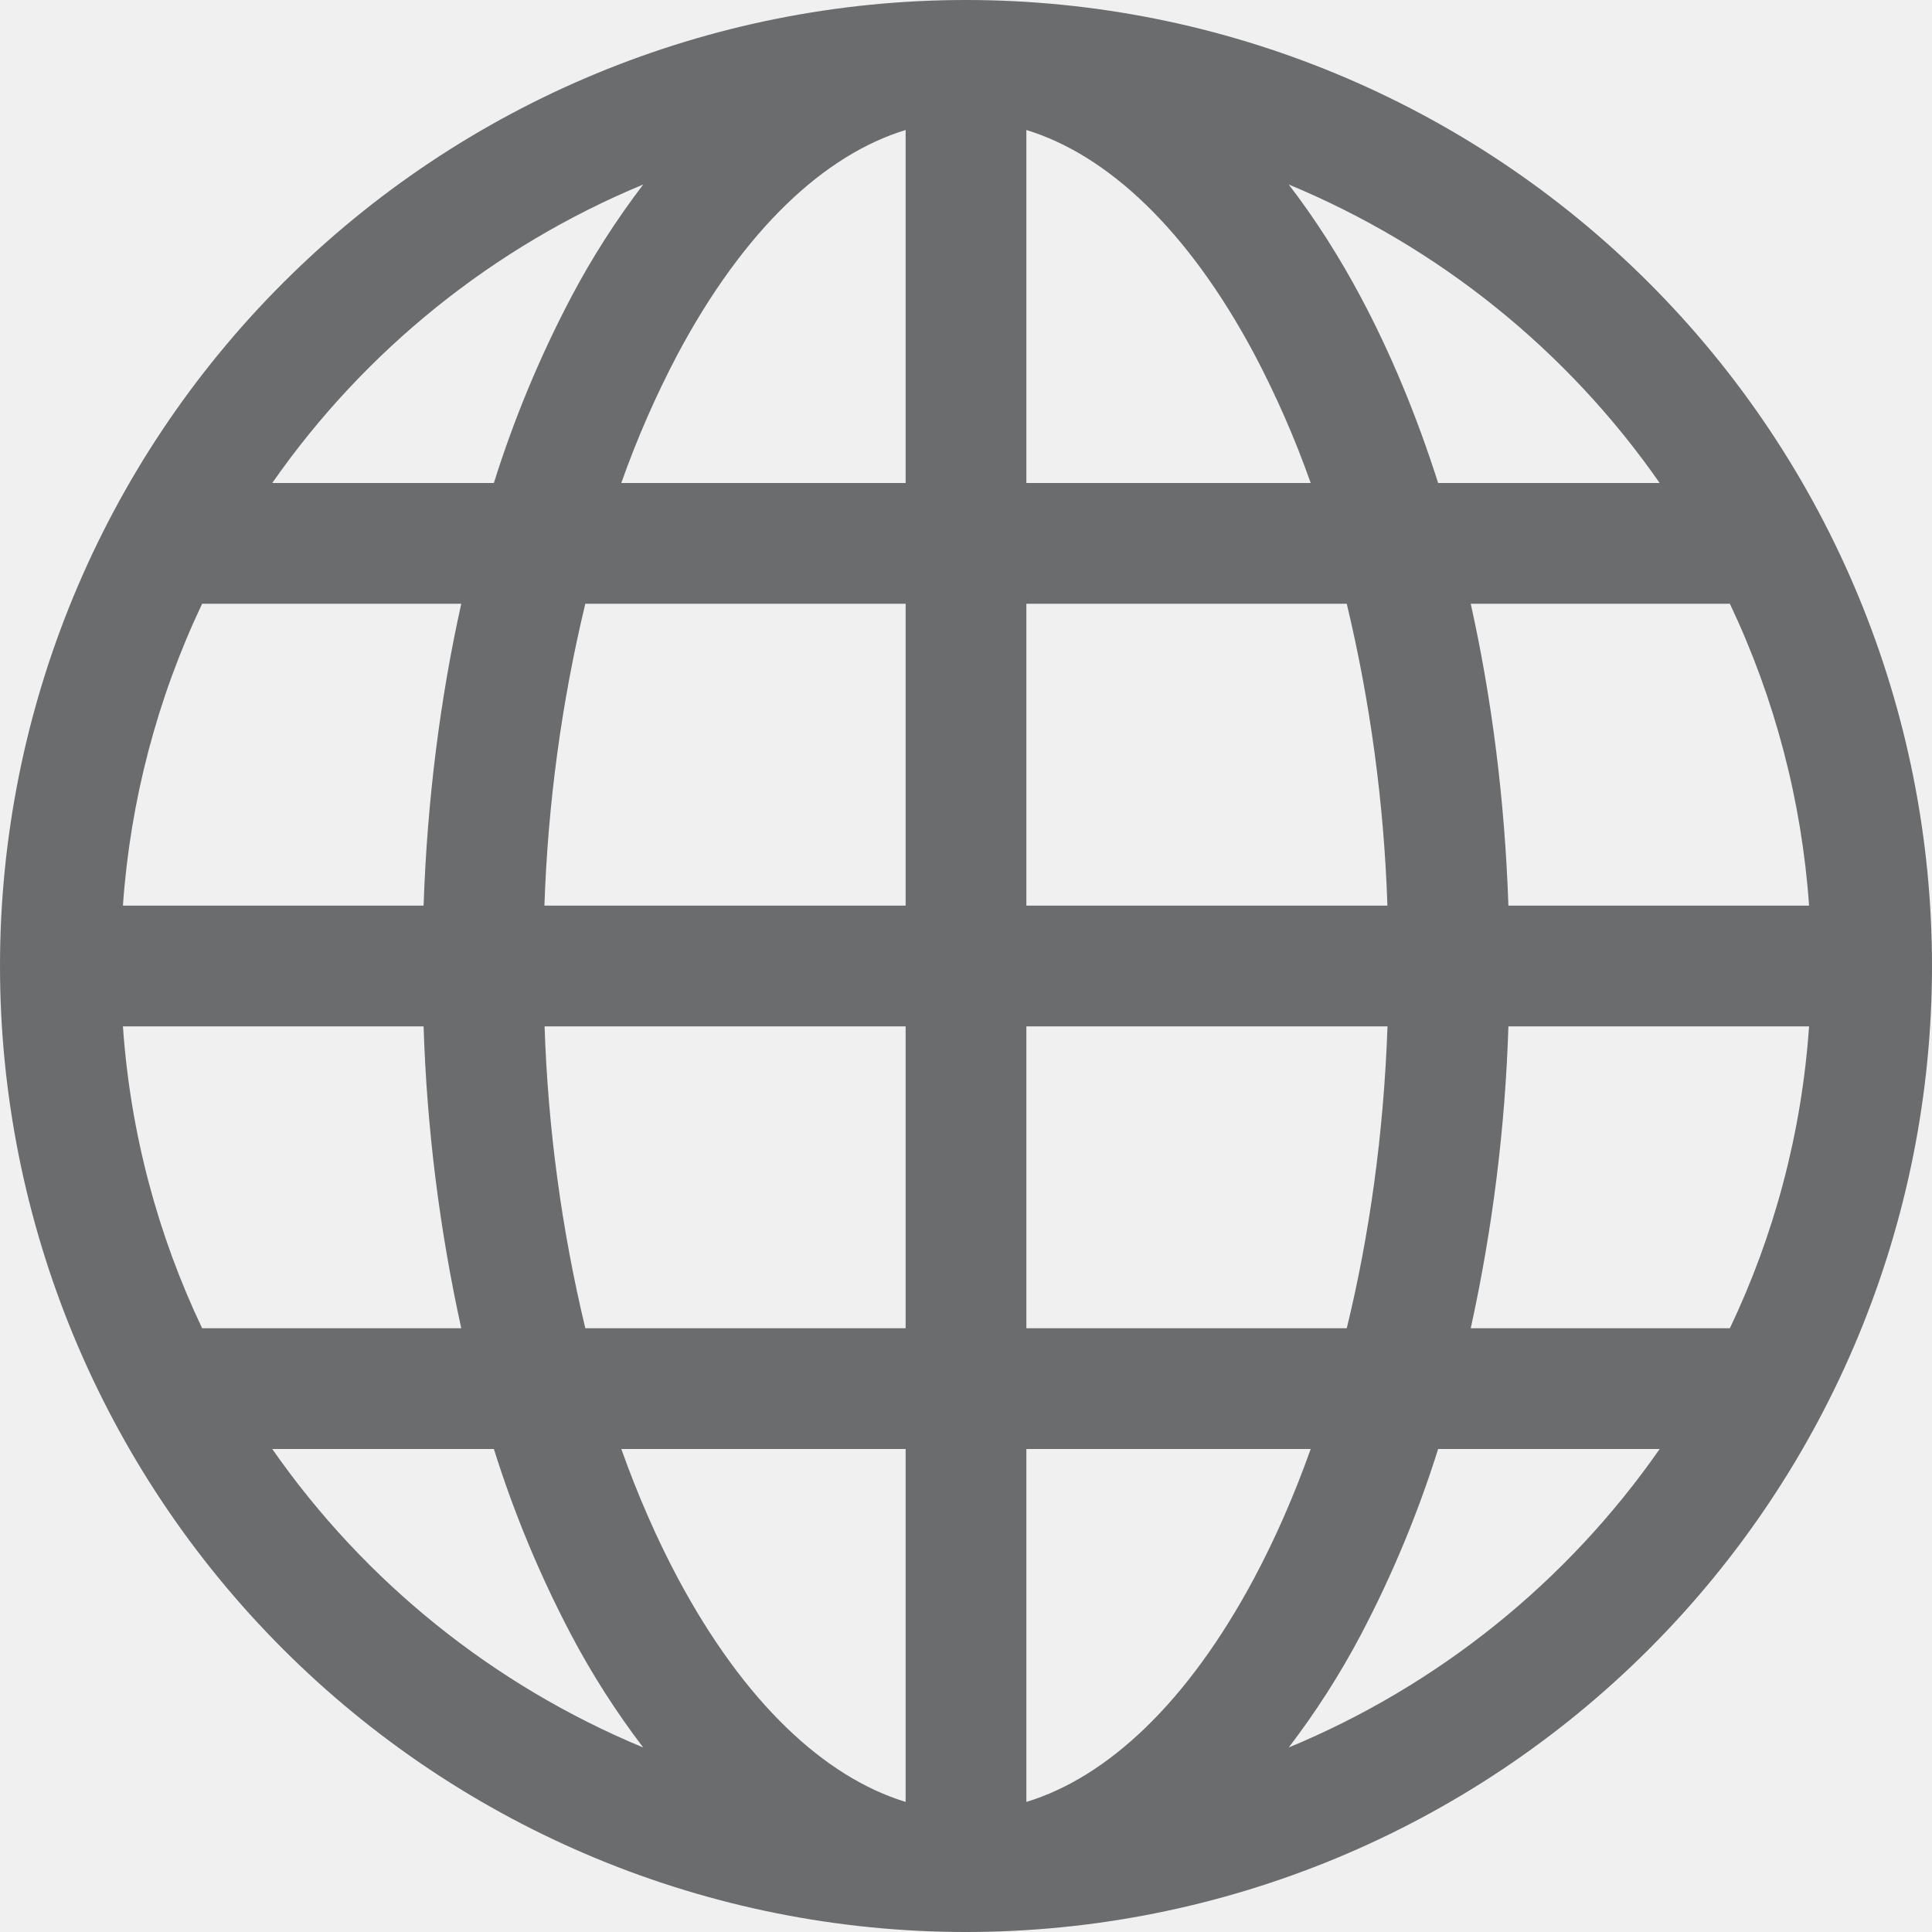
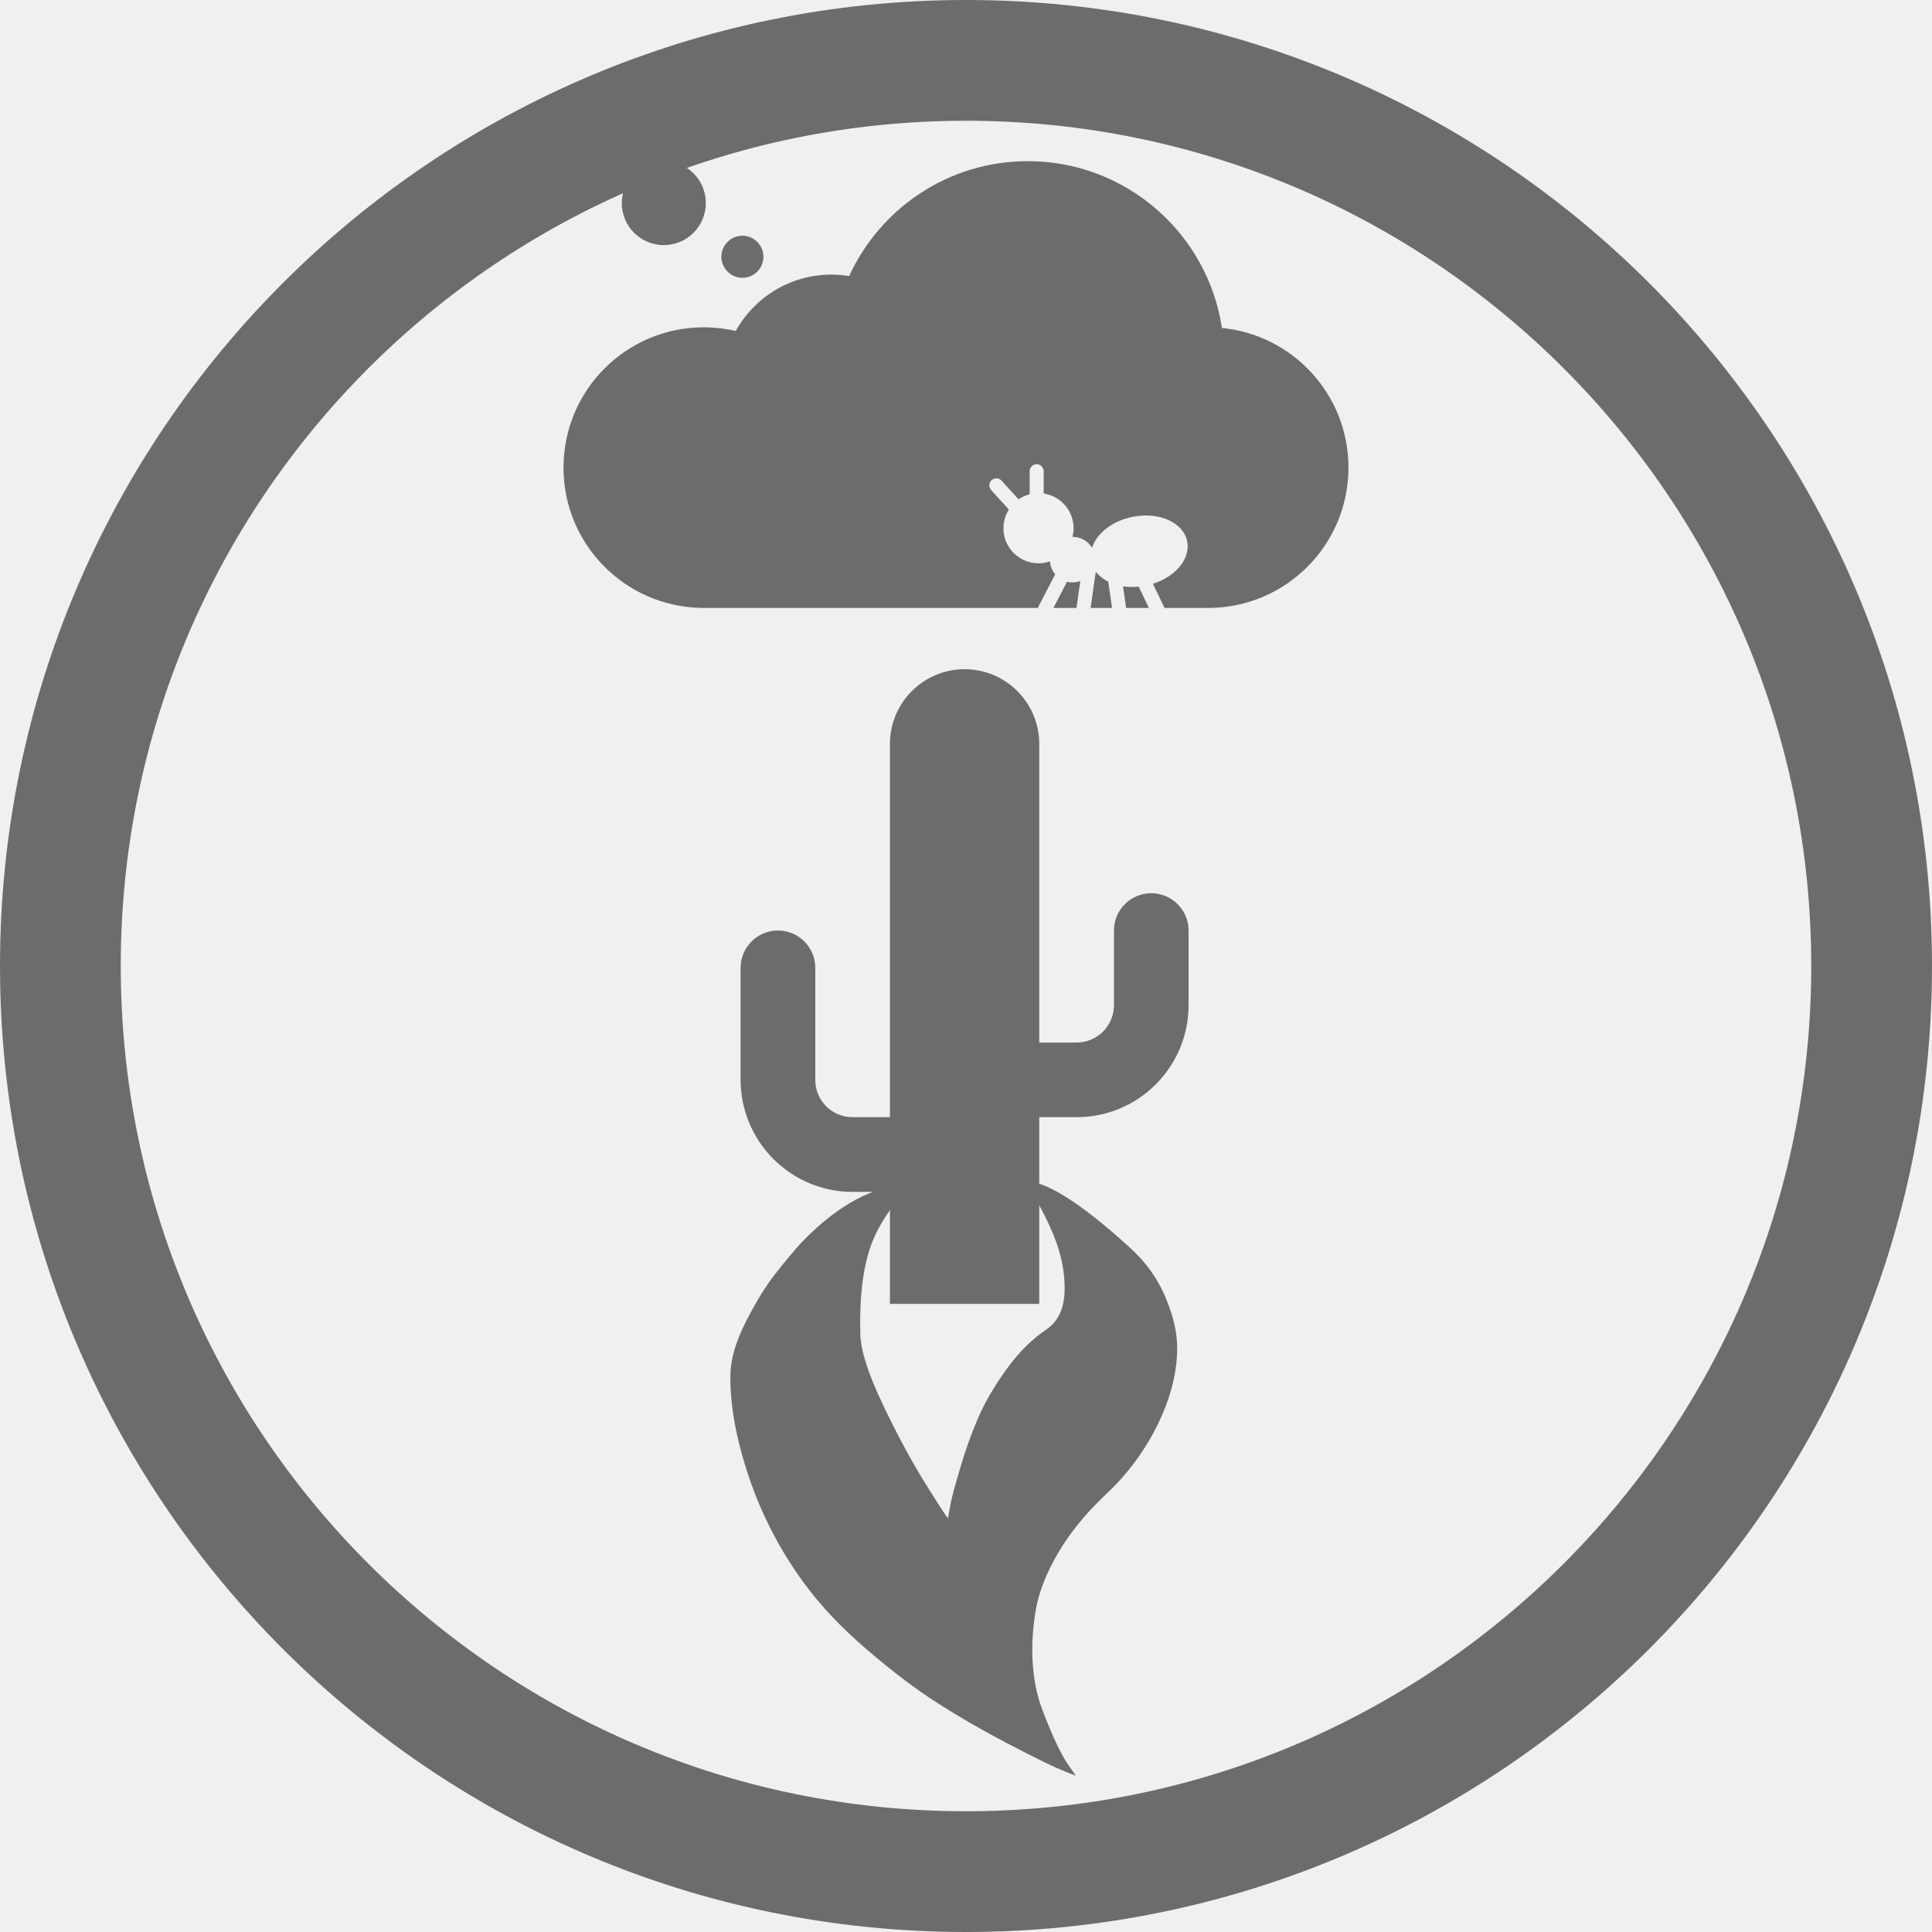
<svg xmlns="http://www.w3.org/2000/svg" width="24" height="24" viewBox="0 0 24 24" fill="none">
-   <path d="M0 12C0 8.817 1.264 5.765 3.515 3.515C5.765 1.264 8.817 0 12 0C15.183 0 18.235 1.264 20.485 3.515C22.736 5.765 24 8.817 24 12C24 15.183 22.736 18.235 20.485 20.485C18.235 22.736 15.183 24 12 24C8.817 24 5.765 22.736 3.515 20.485C1.264 18.235 0 15.183 0 12ZM11.25 1.615C10.245 1.921 9.248 2.845 8.419 4.398C8.147 4.914 7.912 5.45 7.718 6H11.25V1.615ZM6.135 6C6.385 5.203 6.706 4.431 7.095 3.692C7.354 3.201 7.654 2.733 7.99 2.292C6.132 3.063 4.533 4.349 3.382 6H6.135ZM5.262 11.25C5.307 9.934 5.469 8.673 5.73 7.5H2.511C1.952 8.678 1.618 9.95 1.527 11.25H5.262ZM7.271 7.5C6.975 8.73 6.806 9.986 6.763 11.25H11.25V7.5H7.271ZM12.75 7.5V11.25H17.235C17.193 9.986 17.024 8.73 16.73 7.5H12.75ZM6.765 12.75C6.807 14.014 6.976 15.27 7.271 16.5H11.25V12.75H6.765ZM12.75 12.75V16.5H16.73C17.01 15.352 17.189 14.088 17.236 12.75H12.75ZM7.718 18C7.925 18.579 8.16 19.116 8.419 19.602C9.248 21.154 10.246 22.077 11.25 22.384V18H7.718ZM7.99 21.708C7.654 21.267 7.354 20.799 7.095 20.308C6.706 19.569 6.385 18.797 6.135 18H3.382C4.533 19.651 6.132 20.937 7.99 21.708ZM5.73 16.5C5.459 15.267 5.302 14.012 5.262 12.75H1.527C1.62 14.085 1.964 15.35 2.511 16.5H5.73ZM16.009 21.708C17.868 20.937 19.467 19.651 20.617 18H17.865C17.615 18.797 17.294 19.569 16.905 20.308C16.646 20.799 16.346 21.267 16.009 21.708ZM12.75 18V22.384C13.755 22.078 14.752 21.154 15.581 19.602C15.84 19.116 16.076 18.579 16.282 18H12.75ZM18.27 16.5H21.489C22.037 15.35 22.38 14.085 22.473 12.75H18.738C18.698 14.012 18.541 15.267 18.27 16.5ZM22.473 11.25C22.382 9.95 22.048 8.678 21.489 7.5H18.27C18.531 8.673 18.693 9.934 18.738 11.25H22.473ZM16.905 3.692C17.276 4.388 17.598 5.162 17.865 6H20.617C19.467 4.349 17.868 3.063 16.009 2.292C16.337 2.718 16.637 3.189 16.905 3.692ZM16.282 6C16.088 5.45 15.853 4.914 15.581 4.398C14.752 2.845 13.755 1.923 12.75 1.615V6H16.282Z" fill="#6A6C6E" />
+   <g clip-path="url(#clip0_504_62)">
+     <path d="M9.958 15.433C10.414 14.959 10.873 14.717 11.335 14.705C11.072 14.972 10.895 15.24 10.806 15.51C10.716 15.78 10.676 16.133 10.687 16.572C10.692 16.774 10.784 17.064 10.965 17.443C11.145 17.822 11.325 18.156 11.506 18.446C11.687 18.735 11.777 18.873 11.776 18.858C11.785 18.81 11.796 18.747 11.811 18.67C11.826 18.592 11.866 18.444 11.931 18.226C11.995 18.007 12.069 17.803 12.151 17.613C12.233 17.423 12.35 17.223 12.501 17.012C12.653 16.801 12.819 16.636 12.999 16.515C13.146 16.415 13.221 16.253 13.225 16.029C13.23 15.805 13.183 15.575 13.086 15.339C12.988 15.102 12.867 14.88 12.722 14.671C12.982 14.665 13.413 14.934 14.014 15.479C14.216 15.657 14.367 15.86 14.467 16.089C14.566 16.318 14.618 16.524 14.623 16.707C14.63 17.015 14.553 17.339 14.39 17.678C14.227 18.017 14.004 18.317 13.721 18.58C13.481 18.807 13.288 19.046 13.142 19.295C12.997 19.544 12.905 19.779 12.867 19.999C12.829 20.22 12.816 20.436 12.828 20.647C12.841 20.859 12.878 21.049 12.94 21.216C13.002 21.383 13.063 21.531 13.124 21.659C13.185 21.788 13.24 21.885 13.29 21.952L13.365 22.058C13.302 22.036 13.218 22.002 13.113 21.956C13.008 21.91 12.806 21.809 12.506 21.653C12.206 21.496 11.921 21.332 11.652 21.16C11.382 20.988 11.088 20.766 10.768 20.491C10.448 20.217 10.183 19.936 9.974 19.647C9.685 19.249 9.461 18.815 9.302 18.344C9.144 17.873 9.067 17.45 9.073 17.074C9.077 16.881 9.142 16.662 9.266 16.418C9.39 16.174 9.511 15.977 9.628 15.828C9.745 15.678 9.855 15.546 9.958 15.433Z" fill="#6A6C6E" />
+   </g>
+   <path d="M12.91 13.878V16.197H11.055V14.806H10.591C10.222 14.806 9.868 14.659 9.608 14.398C9.347 14.137 9.2 13.783 9.2 13.415V12.023C9.2 11.9 9.249 11.782 9.336 11.695C9.423 11.608 9.541 11.559 9.664 11.559C9.787 11.559 9.905 11.608 9.992 11.695C10.079 11.782 10.128 11.9 10.128 12.023V13.415C10.128 13.674 10.336 13.878 10.591 13.878H11.055V9.241C11.055 8.995 11.153 8.759 11.327 8.585C11.501 8.411 11.737 8.313 11.982 8.313C12.229 8.313 12.464 8.411 12.638 8.585C12.812 8.759 12.91 8.995 12.91 9.241V12.951H13.374C13.497 12.951 13.615 12.902 13.702 12.815C13.789 12.728 13.838 12.61 13.838 12.487V11.559C13.838 11.437 13.886 11.319 13.973 11.232C14.06 11.145 14.178 11.096 14.301 11.096C14.424 11.096 14.542 11.145 14.629 11.232C14.716 11.319 14.765 11.437 14.765 11.559V12.487C14.765 12.856 14.618 13.21 14.357 13.471C14.097 13.732 13.743 13.878 13.374 13.878H12.91Z" fill="#6A6C6E" />
+   <path d="M13.324 7.235C13.358 7.235 13.39 7.229 13.42 7.218L13.372 7.552H13.086L13.254 7.227C13.277 7.232 13.3 7.235 13.324 7.235ZM8.742 4.066C8.879 4.066 9.012 4.082 9.14 4.111C9.372 3.693 9.818 3.411 10.329 3.411C10.404 3.411 10.477 3.418 10.549 3.429C10.934 2.587 11.783 2.002 12.768 2.002C13.99 2.002 15.002 2.901 15.179 4.074C16.062 4.16 16.751 4.903 16.751 5.809C16.751 6.771 15.972 7.551 15.01 7.552H14.466L14.322 7.252C14.607 7.162 14.793 6.936 14.747 6.721C14.697 6.486 14.39 6.352 14.061 6.422C13.811 6.475 13.621 6.629 13.566 6.804C13.54 6.763 13.505 6.729 13.463 6.705C13.421 6.681 13.373 6.669 13.325 6.669H13.323C13.332 6.634 13.336 6.598 13.336 6.561C13.336 6.342 13.175 6.162 12.965 6.13V5.854C12.965 5.806 12.926 5.766 12.878 5.766C12.83 5.766 12.791 5.806 12.791 5.854V6.14C12.741 6.153 12.695 6.175 12.653 6.203L12.441 5.97C12.409 5.934 12.354 5.932 12.318 5.965C12.282 5.997 12.28 6.052 12.313 6.088L12.53 6.327L12.533 6.329C12.484 6.405 12.461 6.495 12.466 6.585C12.47 6.675 12.503 6.762 12.559 6.832C12.615 6.903 12.692 6.955 12.779 6.98C12.865 7.005 12.958 7.003 13.043 6.973C13.047 7.034 13.071 7.09 13.108 7.134L12.891 7.552H8.698V7.551C7.756 7.527 7 6.757 7 5.809C7 4.846 7.78 4.066 8.742 4.066ZM13.767 7.226L13.814 7.552H13.548L13.612 7.101C13.65 7.151 13.703 7.193 13.767 7.226ZM8.768 2.522C8.768 2.661 8.713 2.794 8.615 2.892C8.517 2.99 8.385 3.045 8.246 3.045C8.108 3.045 7.975 2.99 7.877 2.892C7.779 2.794 7.724 2.661 7.724 2.522C7.724 2.384 7.779 2.251 7.877 2.153C7.975 2.055 8.108 2 8.246 2C8.385 2 8.517 2.055 8.615 2.153C8.713 2.251 8.768 2.384 8.768 2.522ZM9.483 3.189C9.483 3.224 9.477 3.258 9.464 3.289C9.45 3.321 9.431 3.35 9.407 3.374C9.383 3.398 9.354 3.418 9.322 3.431C9.29 3.444 9.257 3.451 9.222 3.451C9.188 3.451 9.154 3.444 9.122 3.431C9.091 3.418 9.062 3.398 9.038 3.374C9.013 3.35 8.994 3.321 8.981 3.289C8.968 3.258 8.961 3.224 8.961 3.189C8.961 3.155 8.968 3.121 8.981 3.09C8.994 3.058 9.013 3.029 9.038 3.005C9.062 2.981 9.091 2.961 9.122 2.948C9.154 2.935 9.188 2.928 9.222 2.928C9.257 2.928 9.29 2.935 9.322 2.948C9.354 2.961 9.383 2.981 9.407 3.005C9.431 3.029 9.45 3.058 9.464 3.09C9.477 3.121 9.483 3.155 9.483 3.189ZM14.146 7.288L14.272 7.552H13.989L13.951 7.284C14.013 7.292 14.078 7.294 14.146 7.288Z" fill="#6A6C6E" />
+   <path d="M23.25 12C23.25 18.213 18.213 23.25 12 23.25C5.787 23.25 0.75 18.213 0.75 12C0.75 5.787 5.787 0.75 12 0.75C18.213 0.75 23.25 5.787 23.25 12Z" stroke="#6A6C6E" stroke-width="1.5" />
+   <defs>
+     <clipPath id="clip0_504_62">
+       <rect width="5.565" height="7.4" fill="white" transform="translate(14.7523 22.0245) rotate(178.605)" />
+     </clipPath>
+   </defs>
</svg>
